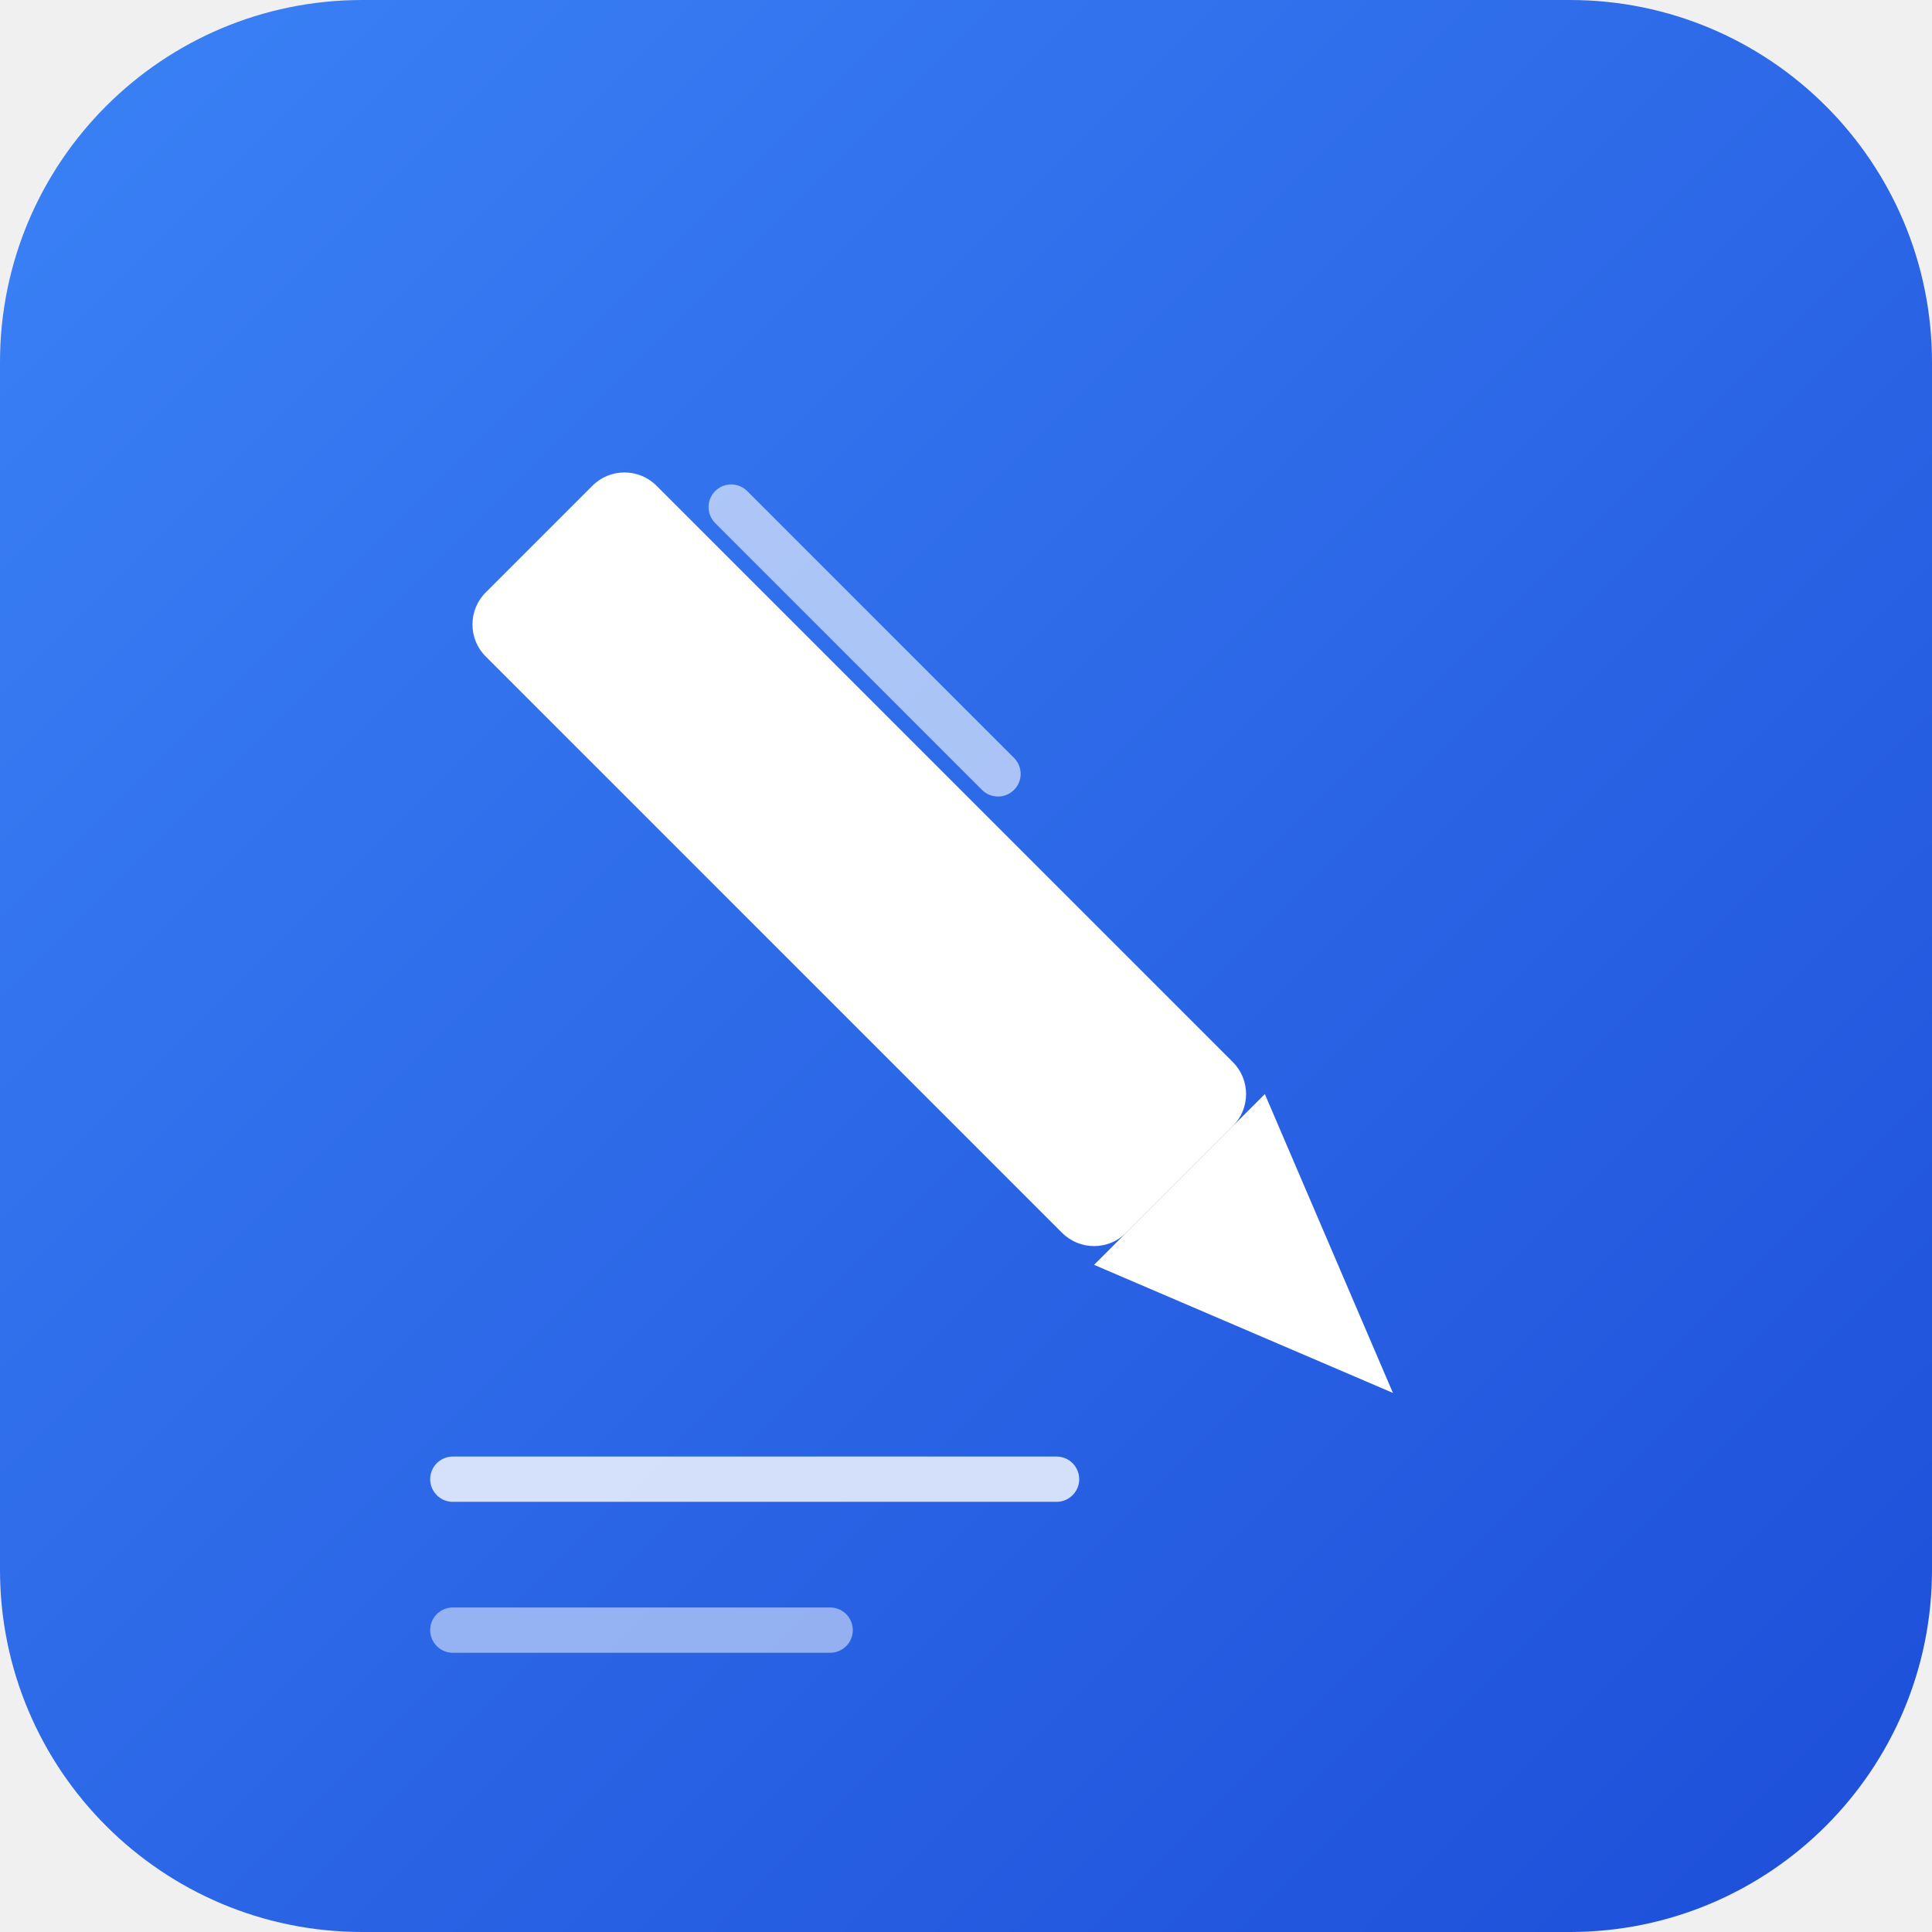
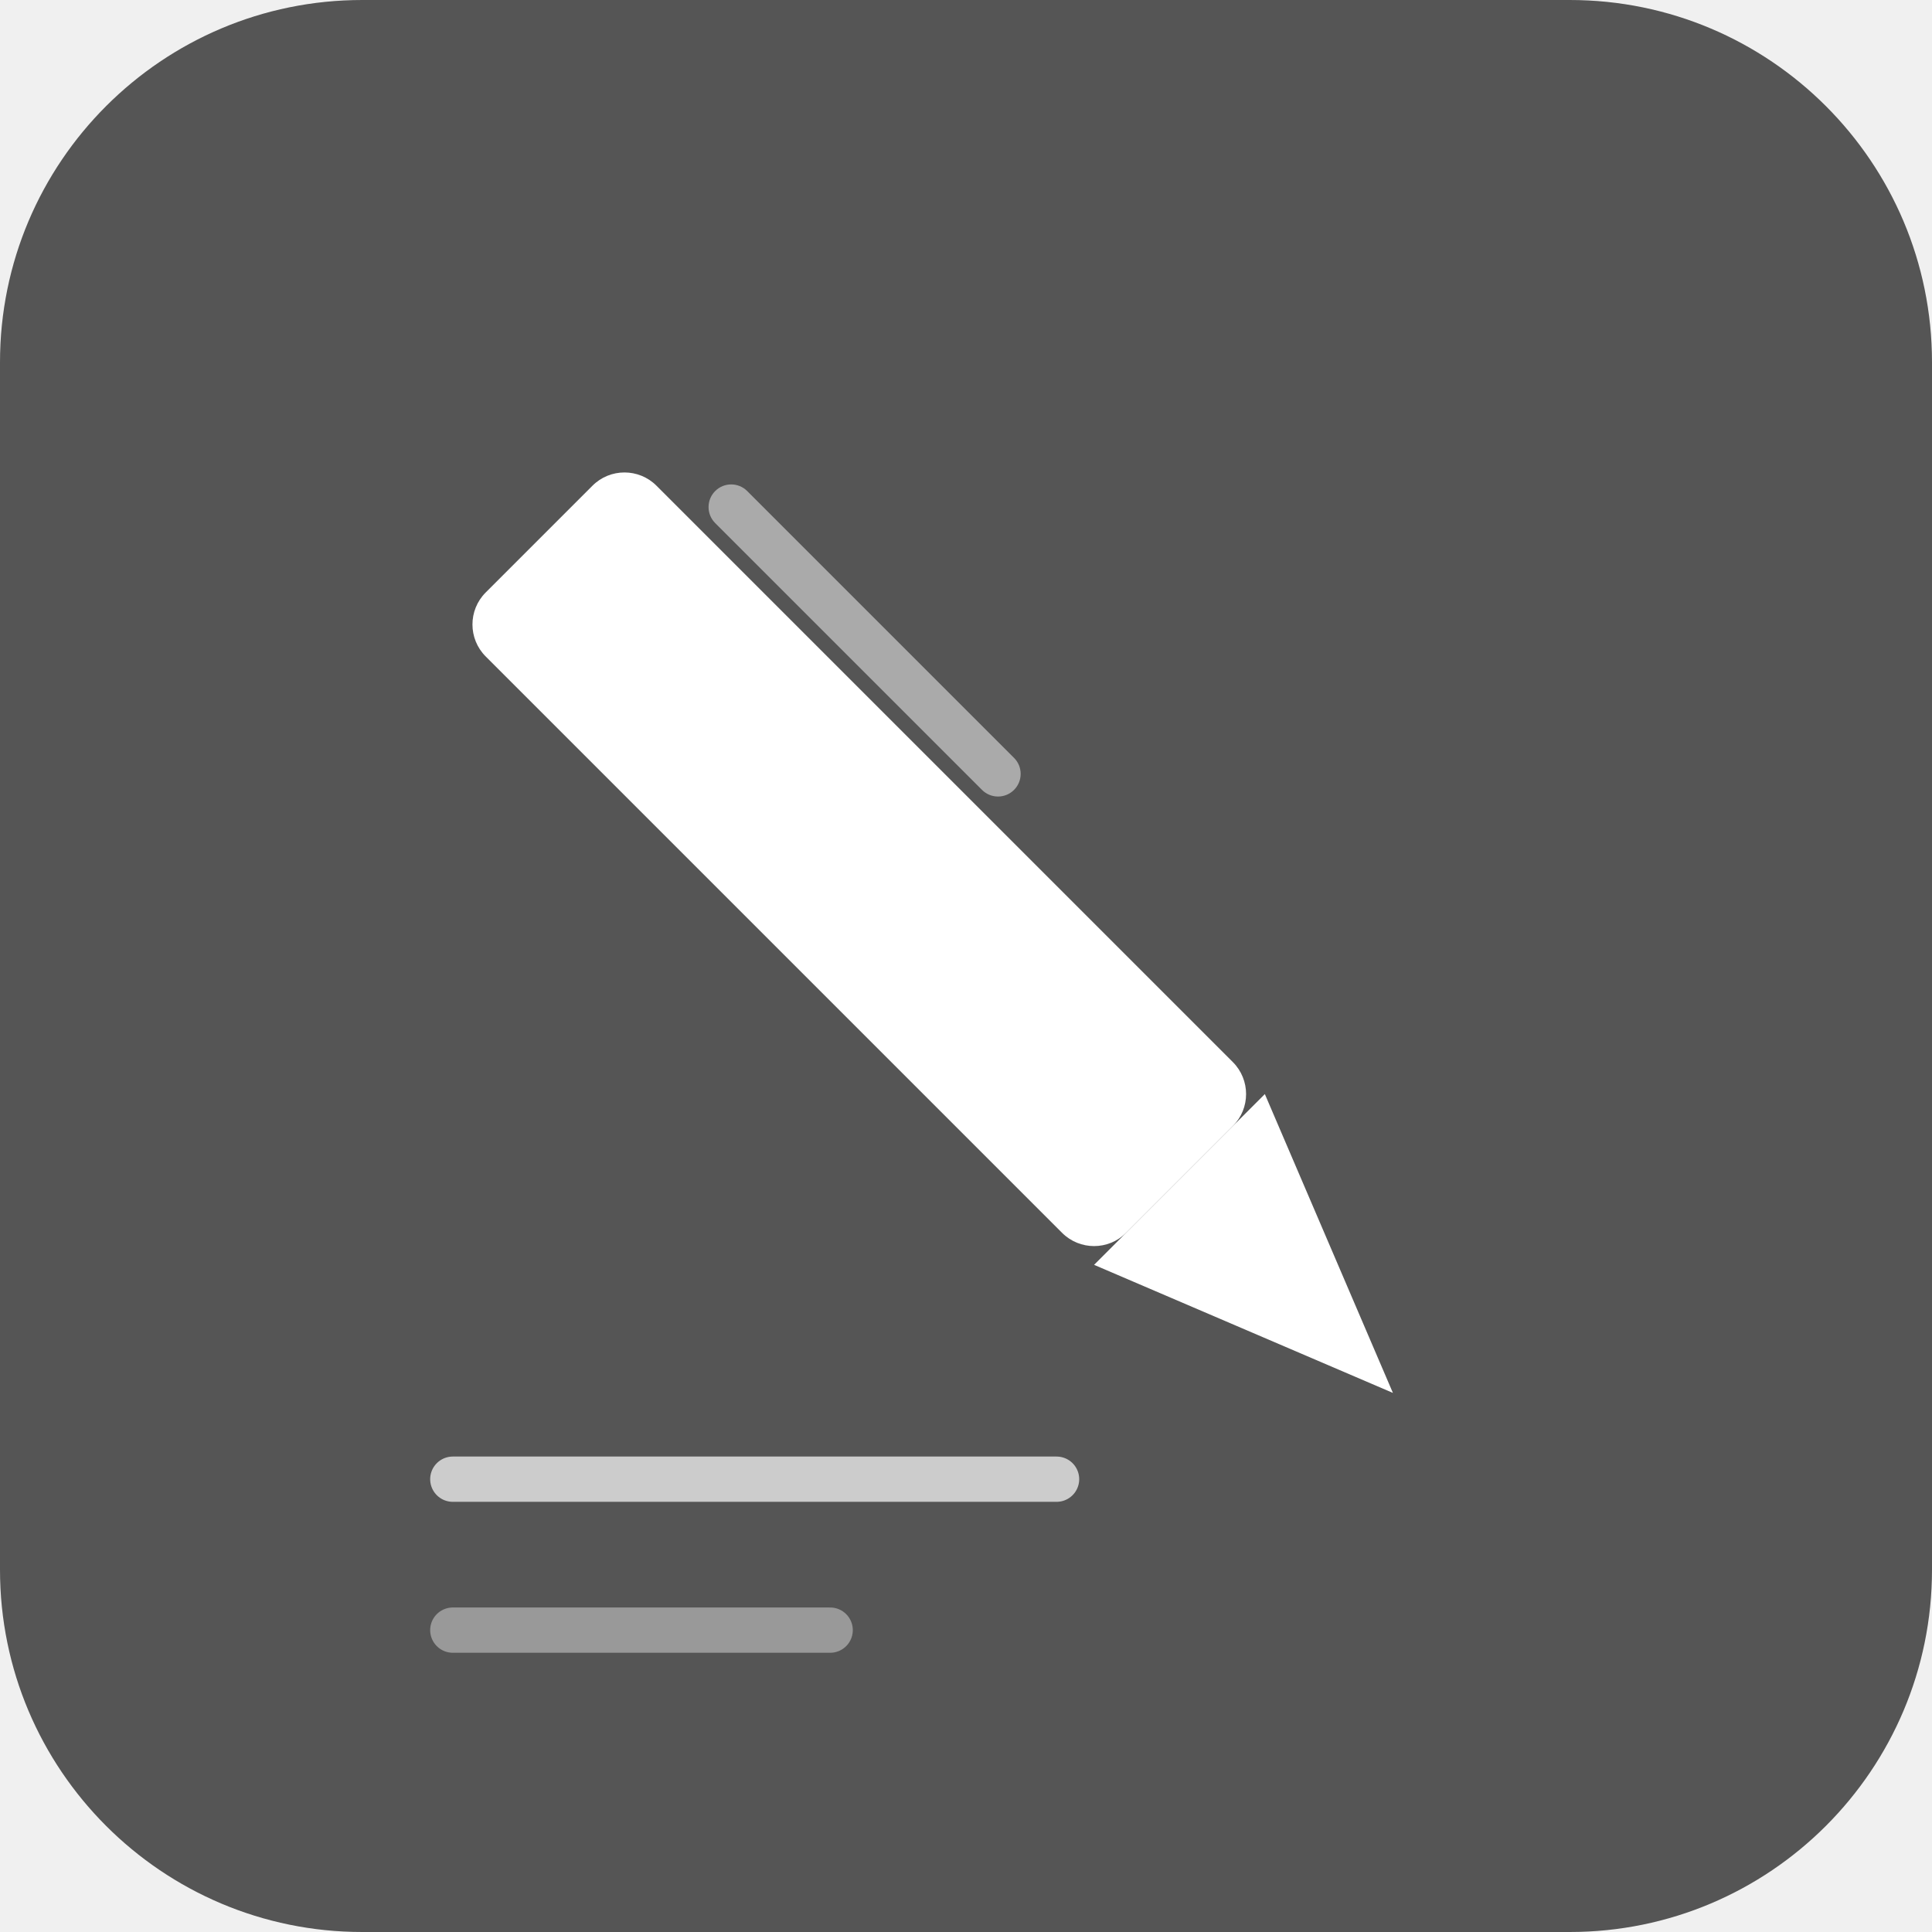
<svg xmlns="http://www.w3.org/2000/svg" viewBox="0 0 128 128">
-   <defs>
-     <linearGradient id="g" x1="0%" y1="0%" x2="100%" y2="100%">
-       <stop offset="0%" stop-color="#3b82f6" />
-       <stop offset="100%" stop-color="#1d4ed8" />
-     </linearGradient>
-   </defs>
-   <rect width="128" height="128" rx="24" fill="url(#g)" />
+   <rect width="128" height="128" rx="24" fill="#555" />
  <g transform="translate(64,64) rotate(-45) translate(-64,-64)">
    <rect x="56" y="24" width="16" height="60" rx="3" fill="white" />
    <polygon points="56,84 72,84 64,104" fill="white" />
-     <rect x="73" y="30" width="3" height="28" rx="1.5" fill="rgba(255,255,255,0.6)" />
+     <rect x="73" y="30" width="3" height="28" rx="1.5" fill="rgba(255,255,255,0.5)" />
  </g>
-   <line x1="30" y1="98" x2="70" y2="98" stroke="rgba(255,255,255,0.8)" stroke-width="3" stroke-linecap="round" />
-   <line x1="30" y1="108" x2="55" y2="108" stroke="rgba(255,255,255,0.5)" stroke-width="3" stroke-linecap="round" />
+   <line x1="30" y1="98" x2="70" y2="98" stroke="rgba(255,255,255,0.7)" stroke-width="3" stroke-linecap="round" />
+   <line x1="30" y1="108" x2="55" y2="108" stroke="rgba(255,255,255,0.4)" stroke-width="3" stroke-linecap="round" />
</svg>
